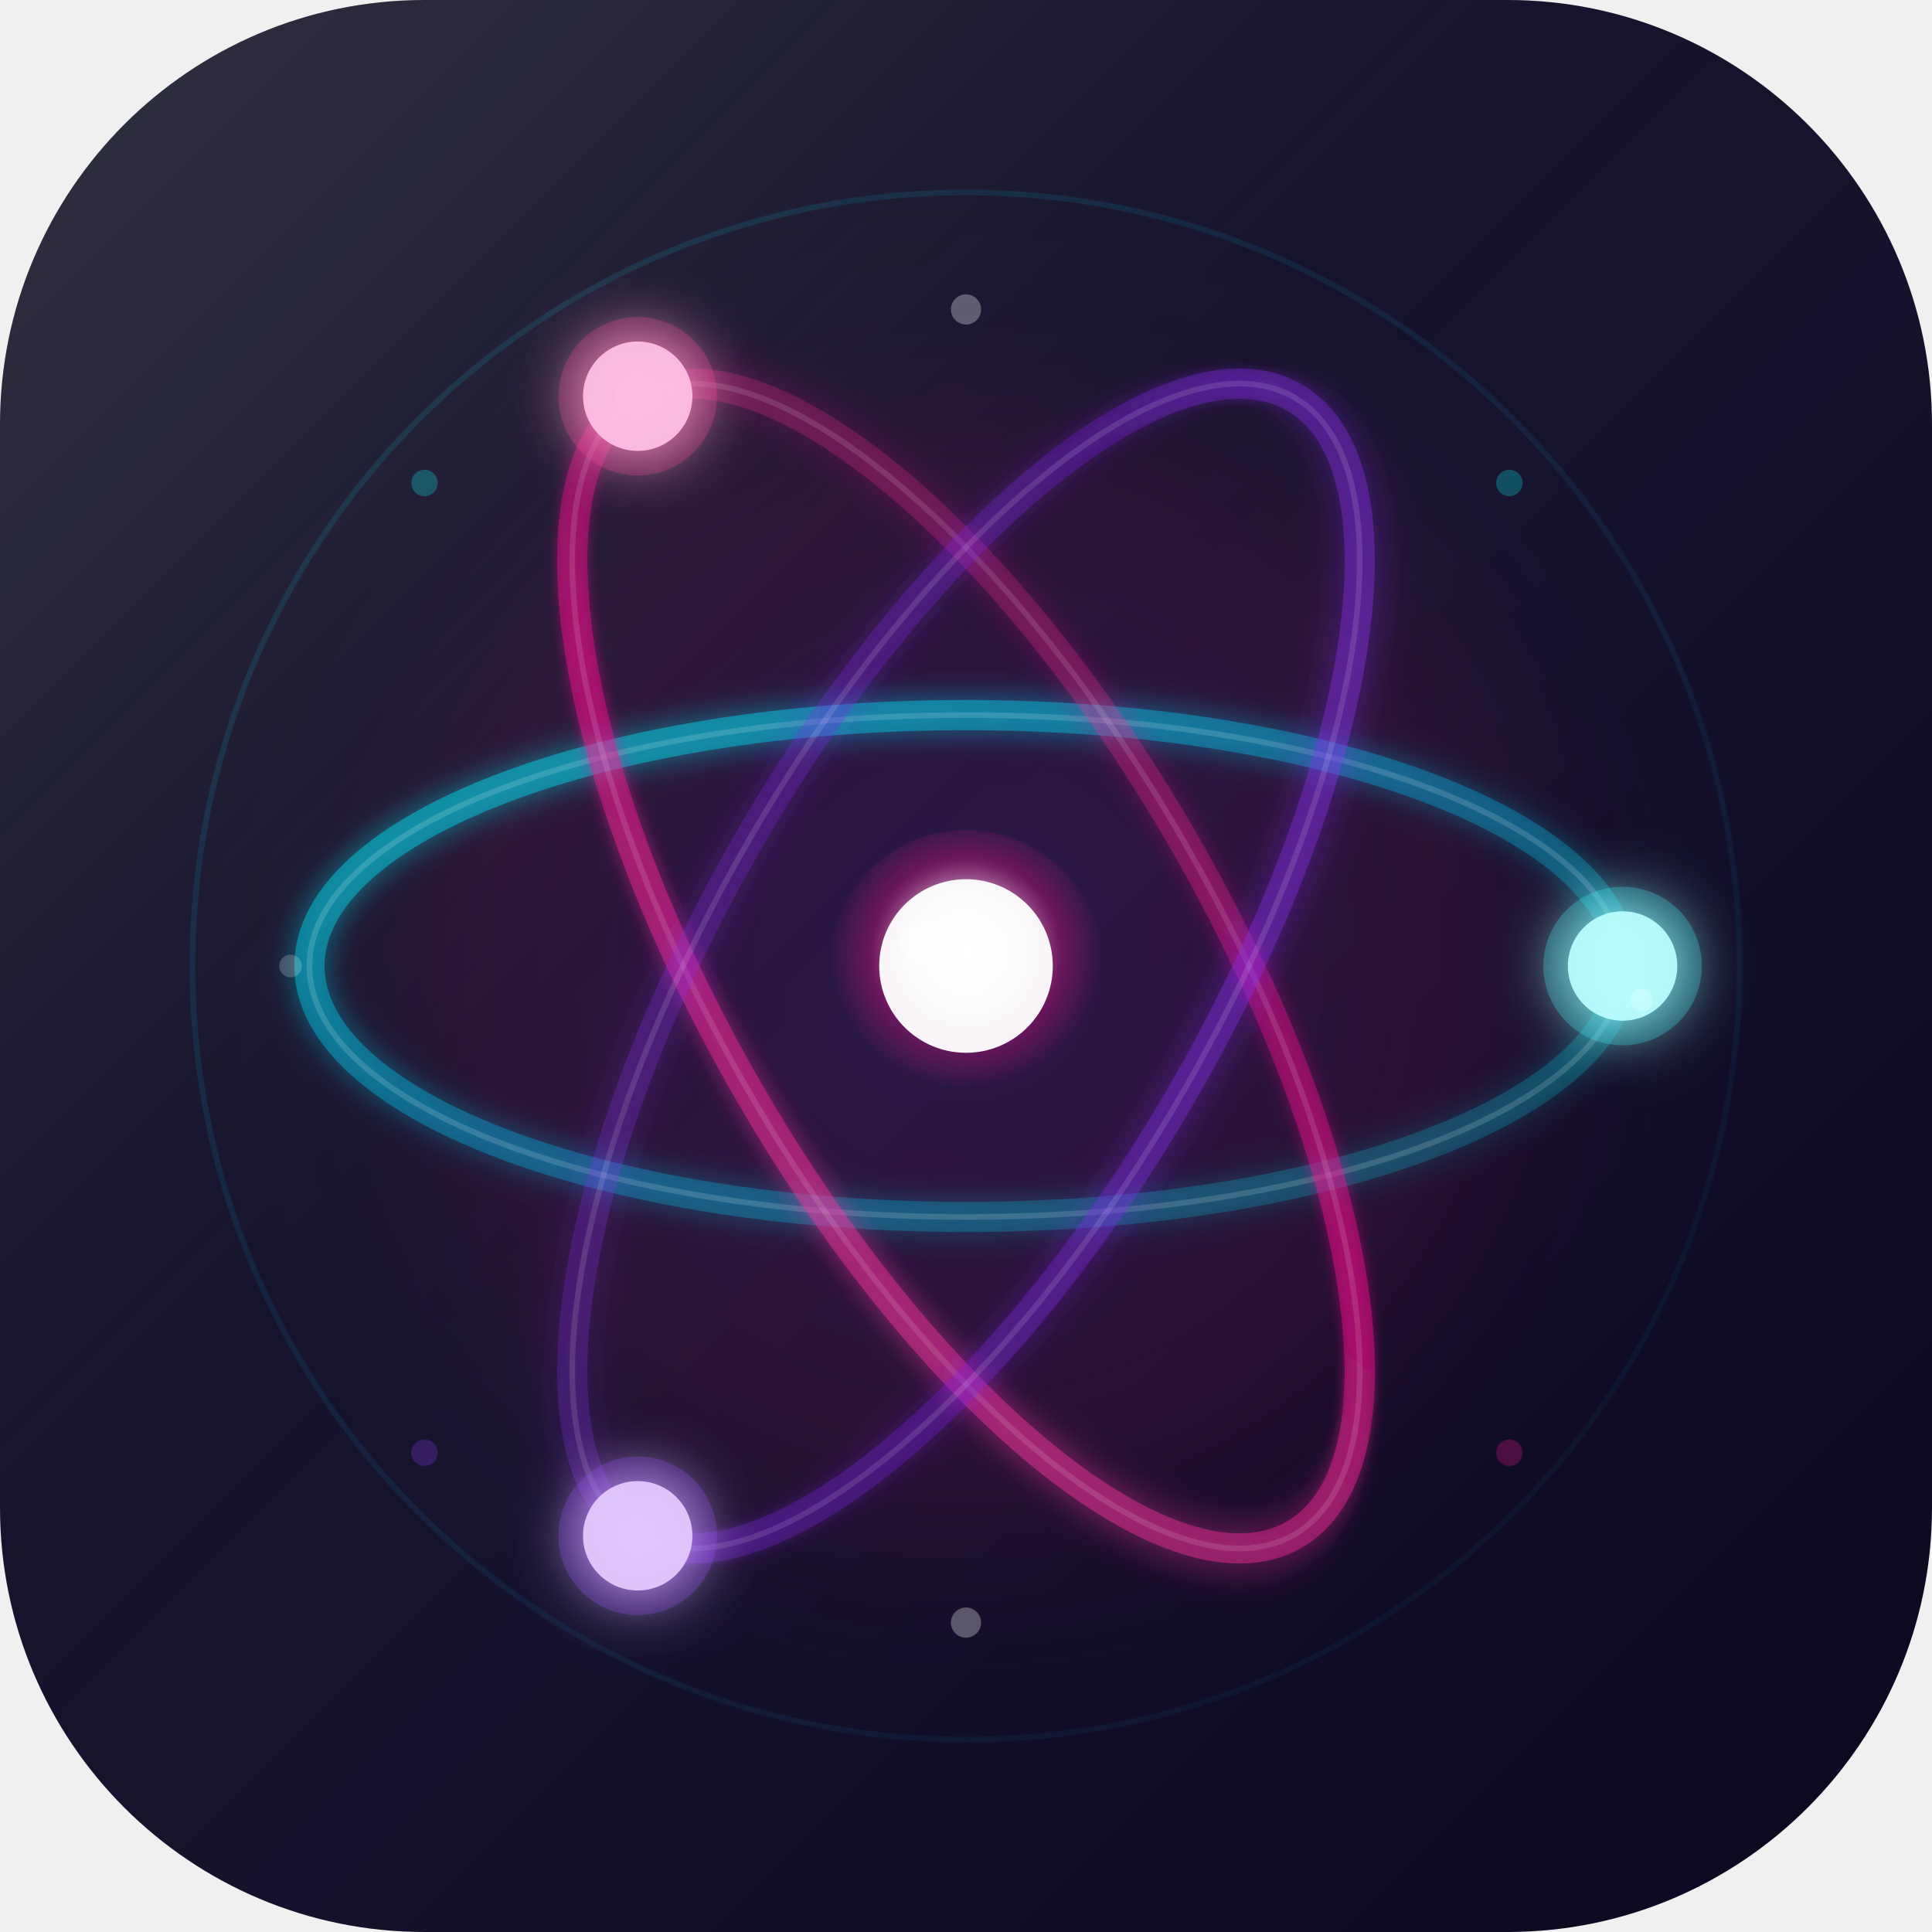
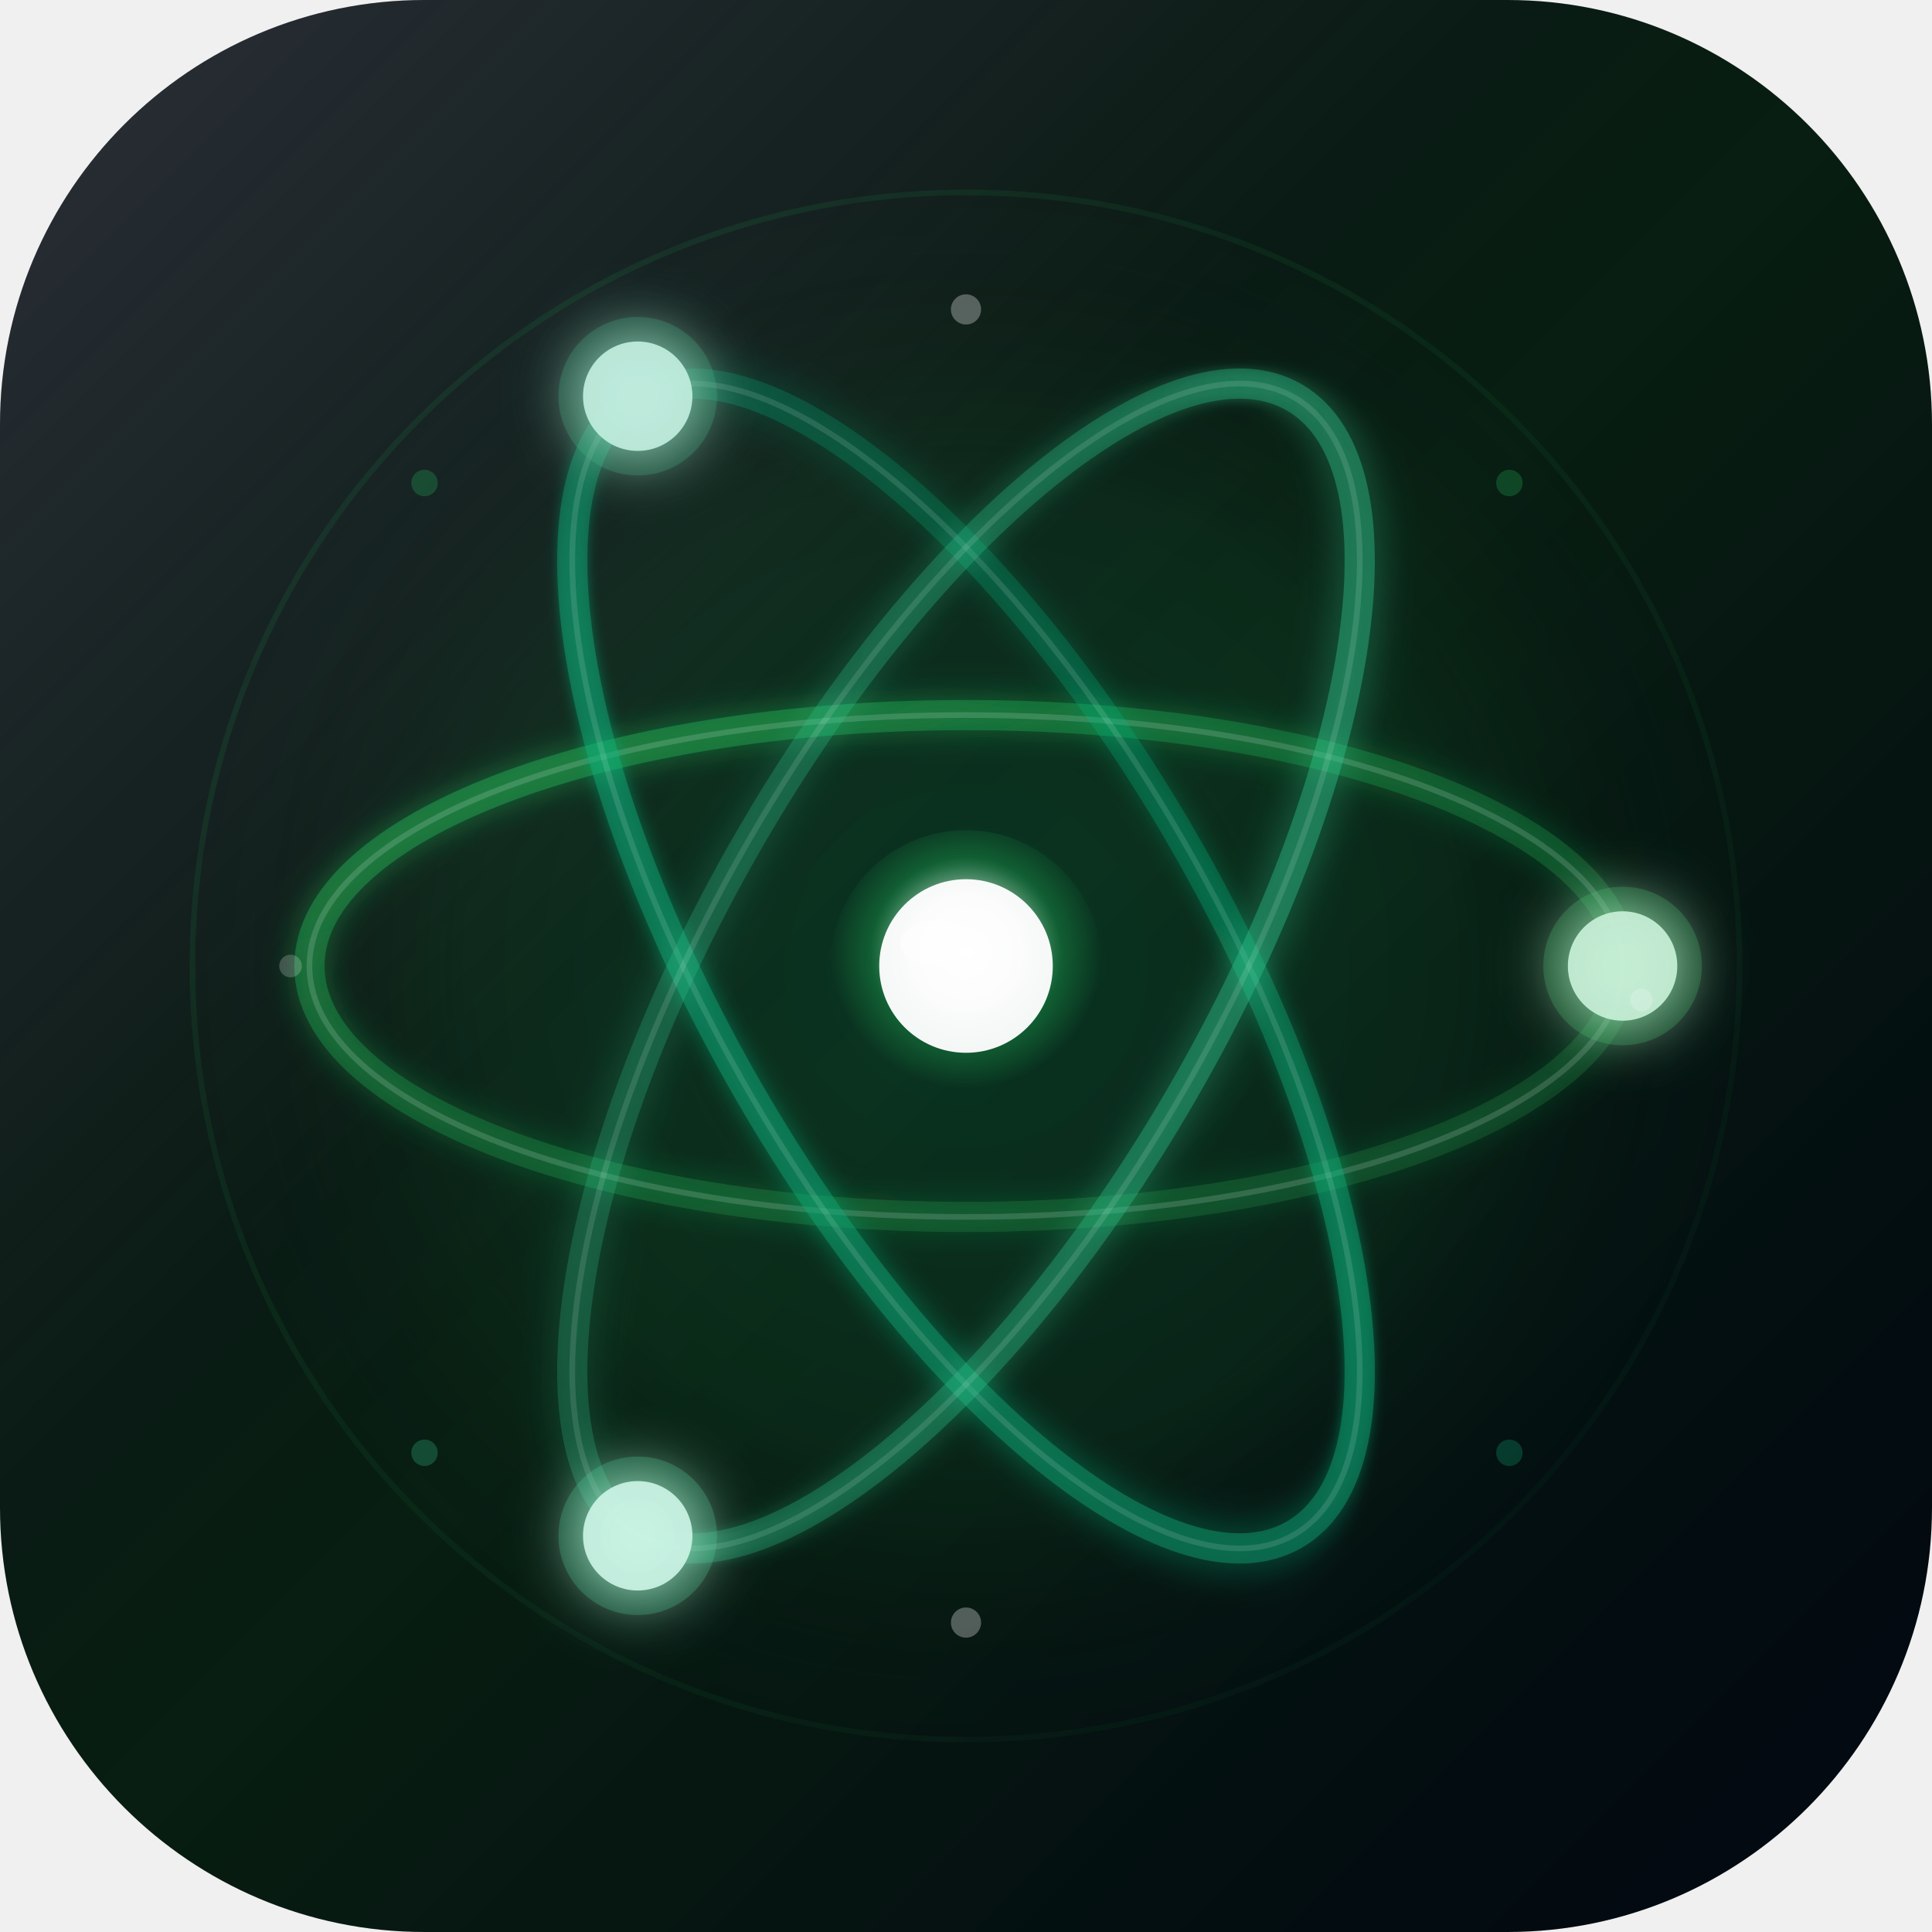
<svg xmlns="http://www.w3.org/2000/svg" viewBox="0 0 1024 1024">
  <defs>
    <linearGradient id="bg" x1="0%" y1="0%" x2="100%" y2="100%">
-       <stop offset="0%" stop-color="#0A0A1E" />
-       <stop offset="50%" stop-color="#12102A" />
-       <stop offset="100%" stop-color="#0D0820" />
+       <stop offset="0%" stop-color="#030712" />
+       <stop offset="50%" stop-color="#041a0e" />
+       <stop offset="100%" stop-color="#030712" />
    </linearGradient>
    <linearGradient id="glass" x1="0%" y1="0%" x2="80%" y2="80%">
      <stop offset="0%" stop-color="white" stop-opacity="0.16" />
      <stop offset="50%" stop-color="white" stop-opacity="0.02" />
      <stop offset="100%" stop-color="white" stop-opacity="0" />
    </linearGradient>
    <linearGradient id="oc" x1="0%" y1="0%" x2="100%" y2="100%">
-       <stop offset="0%" stop-color="#00FFFF" stop-opacity="0.8" />
-       <stop offset="50%" stop-color="#00CCFF" stop-opacity="0.5" />
-       <stop offset="100%" stop-color="#00FFFF" stop-opacity="0.2" />
+       <stop offset="0%" stop-color="#22C55E" stop-opacity="0.8" />
+       <stop offset="50%" stop-color="#1da750" stop-opacity="0.5" />
+       <stop offset="100%" stop-color="#22C55E" stop-opacity="0.2" />
    </linearGradient>
    <linearGradient id="op" x1="0%" y1="0%" x2="100%" y2="100%">
-       <stop offset="0%" stop-color="#FF1494" stop-opacity="0.2" />
-       <stop offset="50%" stop-color="#FF1494" stop-opacity="0.7" />
-       <stop offset="100%" stop-color="#FF44AA" stop-opacity="0.8" />
+       <stop offset="0%" stop-color="#10B981" stop-opacity="0.2" />
+       <stop offset="50%" stop-color="#10B981" stop-opacity="0.7" />
+       <stop offset="100%" stop-color="#0ea374" stop-opacity="0.8" />
    </linearGradient>
    <linearGradient id="ov" x1="0%" y1="0%" x2="100%" y2="100%">
-       <stop offset="0%" stop-color="#9933FF" stop-opacity="0.7" />
-       <stop offset="50%" stop-color="#7722DD" stop-opacity="0.5" />
-       <stop offset="100%" stop-color="#9933FF" stop-opacity="0.3" />
+       <stop offset="0%" stop-color="#34D399" stop-opacity="0.7" />
+       <stop offset="50%" stop-color="#2bc48a" stop-opacity="0.5" />
+       <stop offset="100%" stop-color="#34D399" stop-opacity="0.3" />
    </linearGradient>
    <radialGradient id="nuc" cx="50%" cy="45%" r="50%">
      <stop offset="0%" stop-color="white" stop-opacity="0.98" />
      <stop offset="40%" stop-color="white" stop-opacity="0.7" />
-       <stop offset="70%" stop-color="#FF1494" stop-opacity="0.3" />
-       <stop offset="100%" stop-color="#FF1494" stop-opacity="0" />
+       <stop offset="70%" stop-color="#22C55E" stop-opacity="0.3" />
+       <stop offset="100%" stop-color="#22C55E" stop-opacity="0" />
    </radialGradient>
    <radialGradient id="amb" cx="50%" cy="50%" r="50%">
-       <stop offset="0%" stop-color="#9933FF" stop-opacity="0.15" />
-       <stop offset="60%" stop-color="#FF1494" stop-opacity="0.08" />
+       <stop offset="0%" stop-color="#10B981" stop-opacity="0.15" />
+       <stop offset="60%" stop-color="#22C55E" stop-opacity="0.08" />
      <stop offset="100%" stop-color="transparent" />
    </radialGradient>
    <filter id="gb" x="-20%" y="-20%" width="140%" height="140%">
      <feGaussianBlur stdDeviation="8" result="b" />
      <feMerge>
        <feMergeNode in="b" />
        <feMergeNode in="SourceGraphic" />
      </feMerge>
    </filter>
    <filter id="eg" x="-50%" y="-50%" width="200%" height="200%">
      <feGaussianBlur stdDeviation="16" result="g" />
      <feMerge>
        <feMergeNode in="g" />
        <feMergeNode in="SourceGraphic" />
      </feMerge>
    </filter>
  </defs>
  <rect width="1024" height="1024" rx="225" fill="url(#bg)" />
  <circle cx="512" cy="512" r="430" fill="url(#amb)" />
  <rect width="1024" height="1024" rx="225" fill="url(#glass)" />
  <circle cx="512" cy="512" r="410" fill="none" stroke="url(#oc)" stroke-width="3" opacity="0.15" />
  <ellipse cx="512" cy="512" rx="348" ry="133" fill="none" stroke="url(#oc)" stroke-width="16" opacity="0.65" filter="url(#gb)" />
  <ellipse cx="512" cy="512" rx="348" ry="133" fill="none" stroke="white" stroke-width="3" opacity="0.15" />
  <ellipse cx="512" cy="512" rx="348" ry="133" fill="none" stroke="url(#op)" stroke-width="16" opacity="0.65" transform="rotate(60 512 512)" filter="url(#gb)" />
  <ellipse cx="512" cy="512" rx="348" ry="133" fill="none" stroke="white" stroke-width="3" opacity="0.12" transform="rotate(60 512 512)" />
  <ellipse cx="512" cy="512" rx="348" ry="133" fill="none" stroke="url(#ov)" stroke-width="16" opacity="0.65" transform="rotate(120 512 512)" filter="url(#gb)" />
  <ellipse cx="512" cy="512" rx="348" ry="133" fill="none" stroke="white" stroke-width="3" opacity="0.12" transform="rotate(120 512 512)" />
  <circle cx="512" cy="512" r="72" fill="url(#nuc)" />
  <circle cx="512" cy="512" r="46" fill="white" opacity="0.95" />
  <ellipse cx="497" cy="500" rx="20" ry="12" fill="white" opacity="0.45" />
  <g filter="url(#eg)">
    <circle cx="860" cy="512" r="29" fill="white" opacity="0.92" />
-     <circle cx="860" cy="512" r="42" fill="#00FFFF" opacity="0.25" />
+     <circle cx="860" cy="512" r="42" fill="#22C55E" opacity="0.25" />
    <circle cx="338" cy="210" r="29" fill="white" opacity="0.92" />
-     <circle cx="338" cy="210" r="42" fill="#FF1494" opacity="0.25" />
+     <circle cx="338" cy="210" r="42" fill="#10B981" opacity="0.25" />
    <circle cx="338" cy="814" r="29" fill="white" opacity="0.92" />
-     <circle cx="338" cy="814" r="42" fill="#9933FF" opacity="0.25" />
+     <circle cx="338" cy="814" r="42" fill="#34D399" opacity="0.25" />
  </g>
  <circle cx="512" cy="164" r="8" fill="white" opacity="0.3" />
-   <circle cx="800" cy="256" r="7" fill="#00FFFF" opacity="0.25" />
+   <circle cx="800" cy="256" r="7" fill="#22C55E" opacity="0.25" />
  <circle cx="870" cy="530" r="6" fill="white" opacity="0.2" />
-   <circle cx="800" cy="770" r="7" fill="#FF1494" opacity="0.25" />
+   <circle cx="800" cy="770" r="7" fill="#10B981" opacity="0.25" />
  <circle cx="512" cy="860" r="8" fill="white" opacity="0.3" />
-   <circle cx="225" cy="770" r="7" fill="#9933FF" opacity="0.25" />
+   <circle cx="225" cy="770" r="7" fill="#34D399" opacity="0.25" />
  <circle cx="154" cy="512" r="6" fill="white" opacity="0.2" />
-   <circle cx="225" cy="256" r="7" fill="#00FFFF" opacity="0.25" />
+   <circle cx="225" cy="256" r="7" fill="#22C55E" opacity="0.25" />
</svg>
